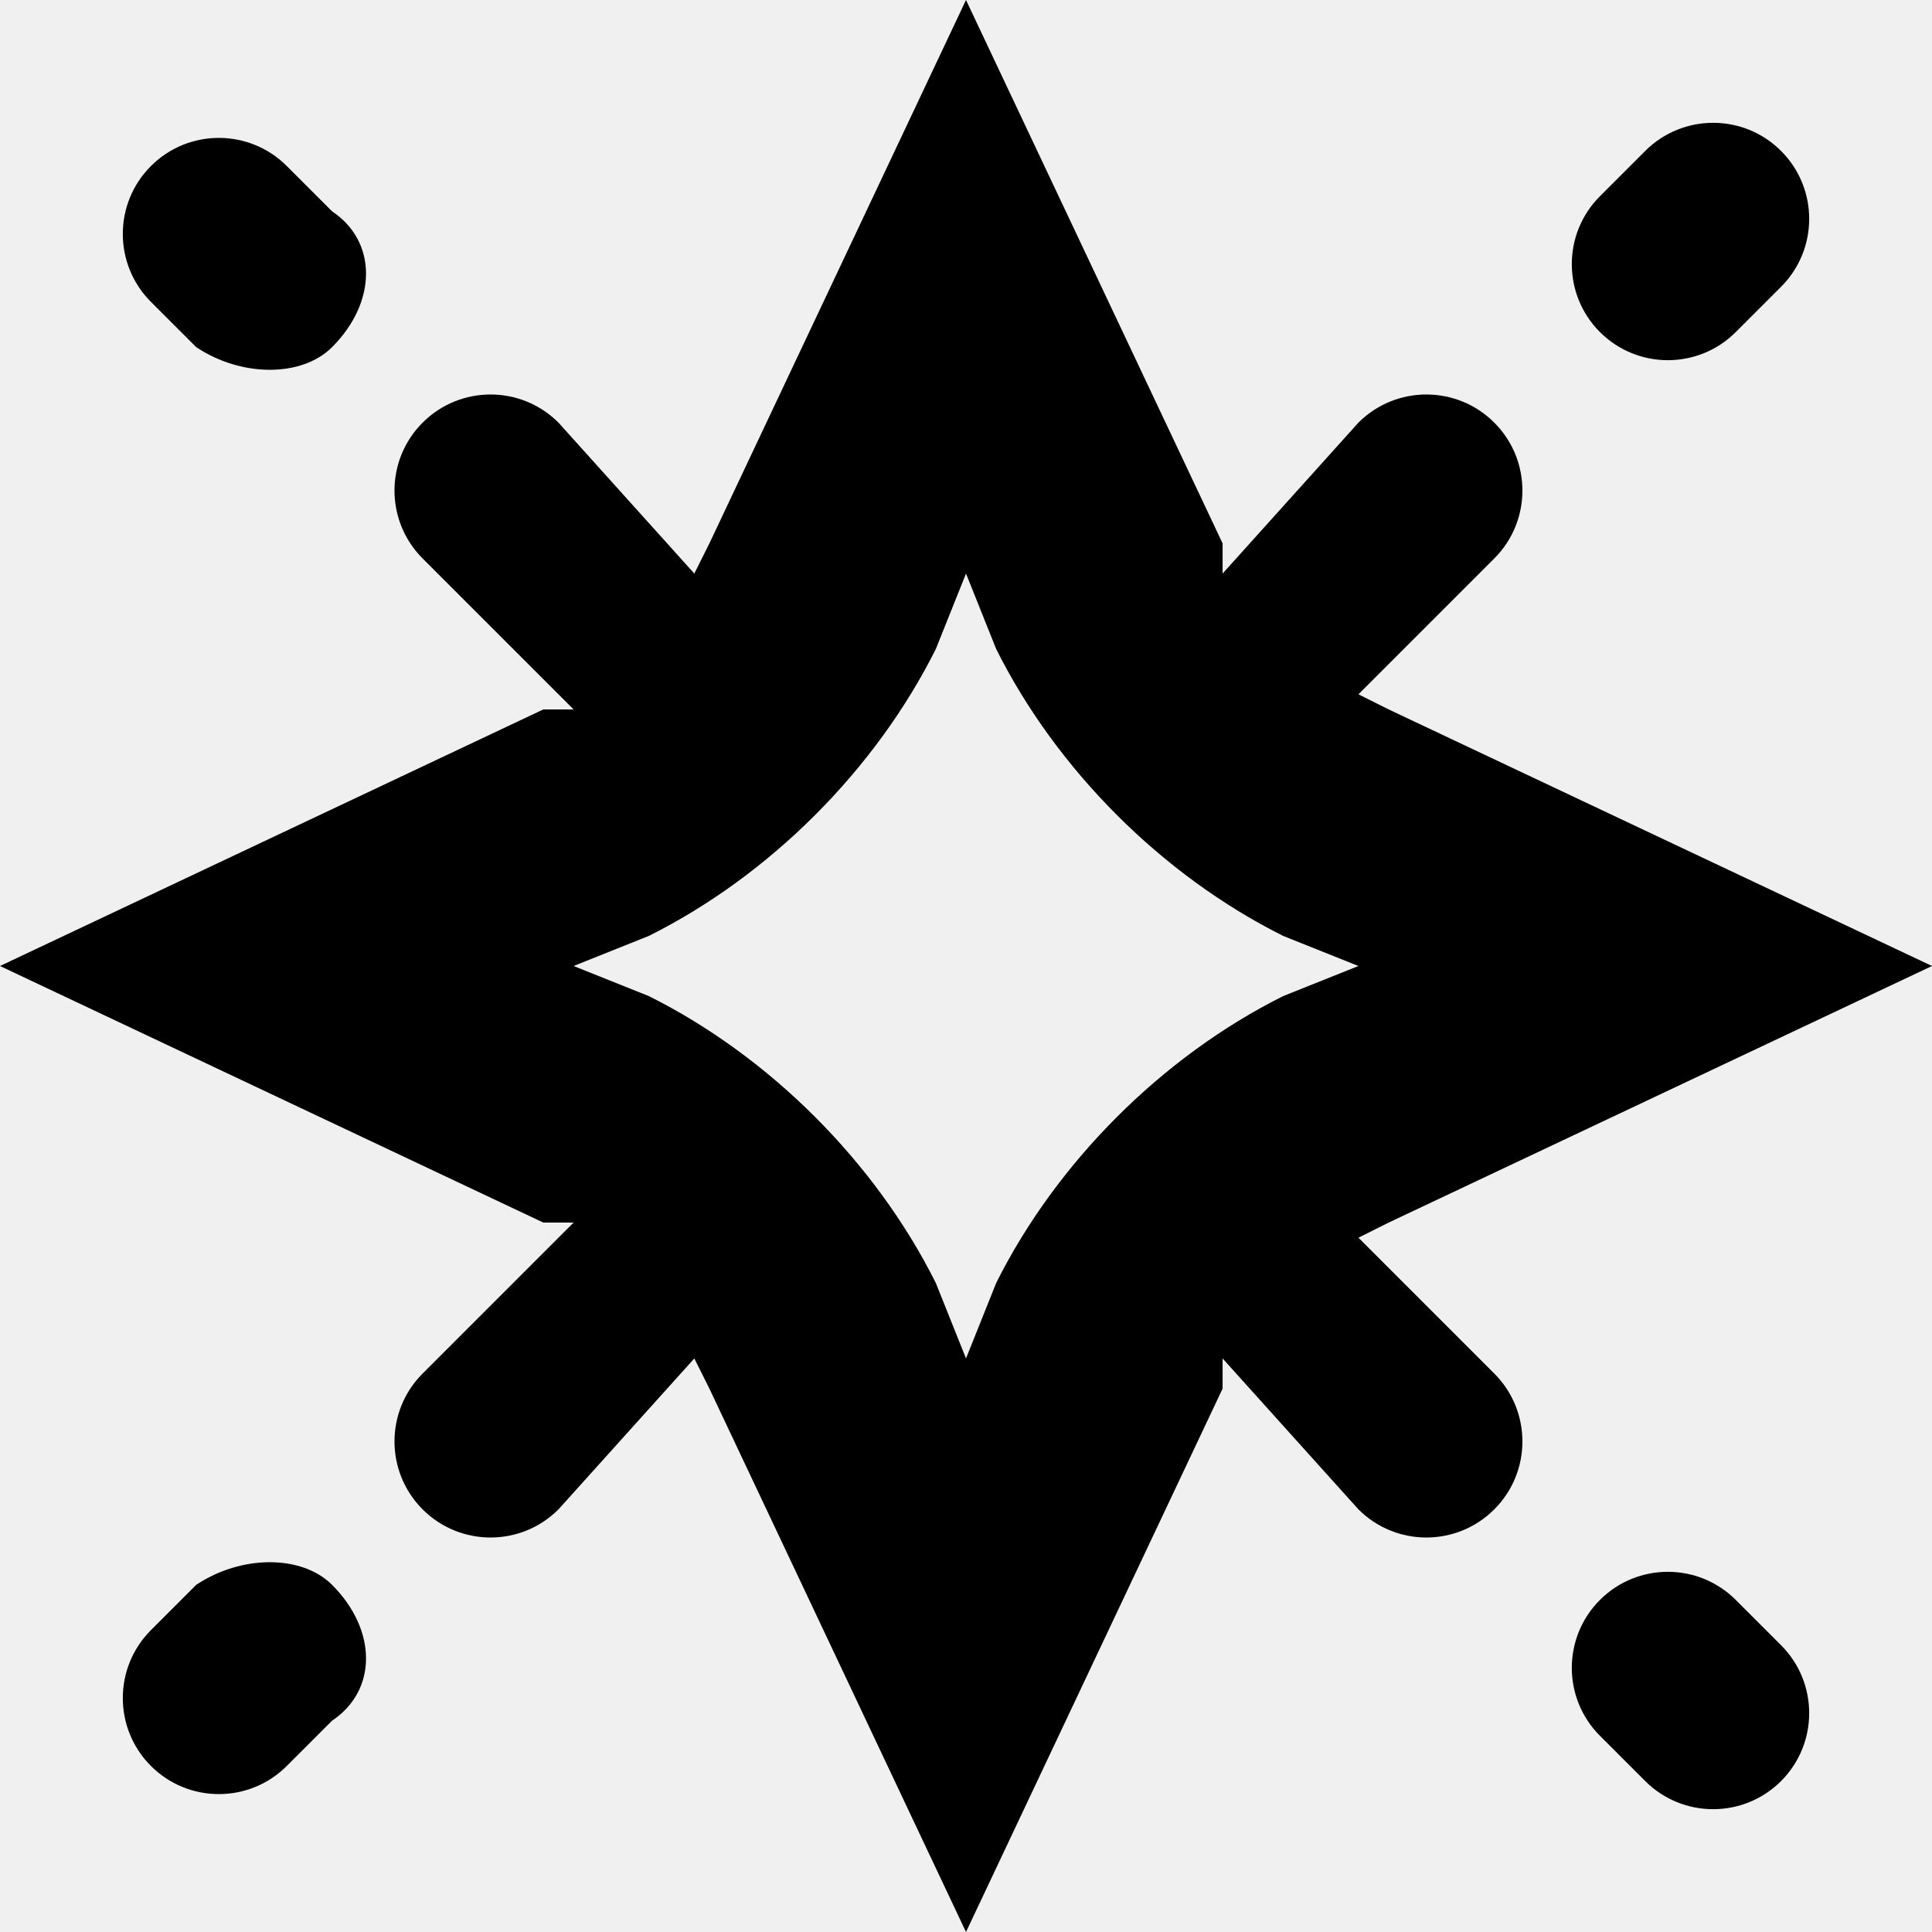
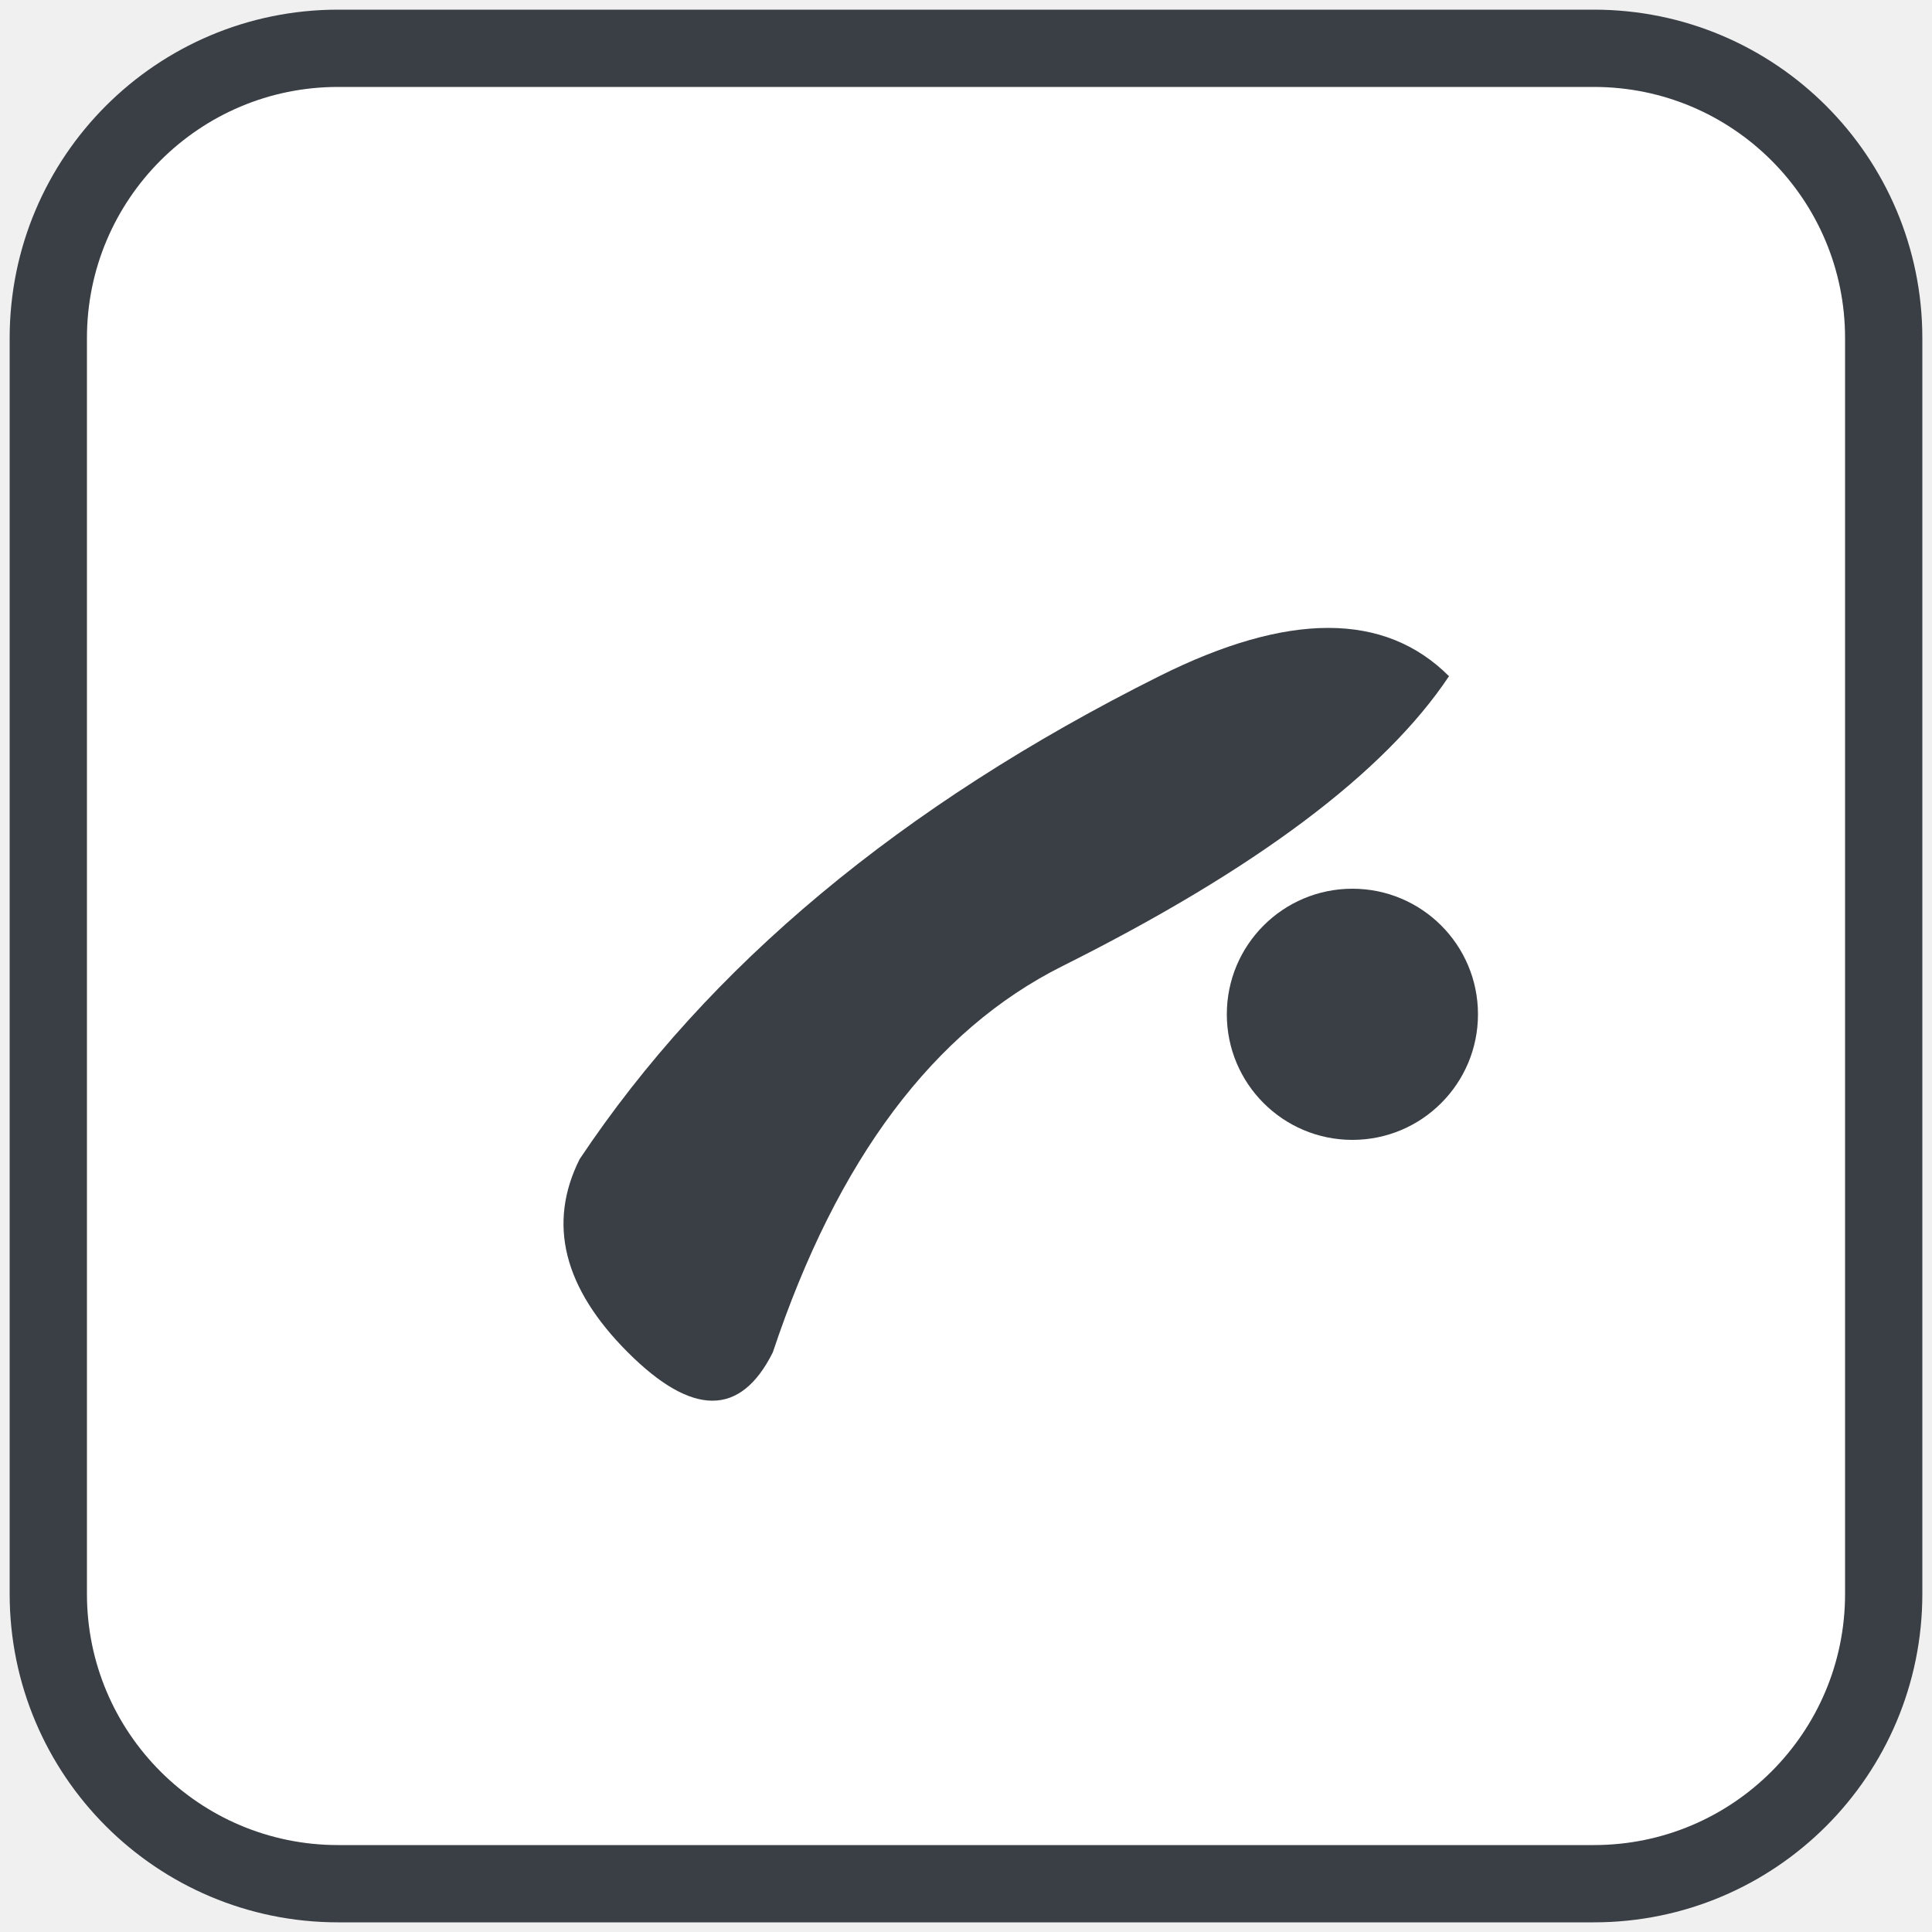
- <svg xmlns="http://www.w3.org/2000/svg" viewBox="0 0 128 128">
-   <path fill-rule="evenodd" d="M81 36 64 0 47 36l-1 2-9-10a6 6 0 0 0-9 9l10 10h-2L0 64l36 17h2L28 91a6 6 0 1 0 9 9l9-10 1 2 17 36 17-36v-2l9 10a6 6 0 1 0 9-9l-9-9 2-1 36-17-36-17-2-1 9-9a6 6 0 1 0-9-9l-9 10v-2Zm-17 2-2 5c-4 8-11 15-19 19l-5 2 5 2c8 4 15 11 19 19l2 5 2-5c4-8 11-15 19-19l5-2-5-2c-8-4-15-11-19-19l-2-5Z" clip-rule="evenodd" />
-   <path d="M118 19a6 6 0 0 0-9-9l-3 3a6 6 0 1 0 9 9l3-3Zm-96 4c-2 2-6 2-9 0l-3-3a6 6 0 1 1 9-9l3 3c3 2 3 6 0 9Zm0 82c-2-2-6-2-9 0l-3 3a6 6 0 1 0 9 9l3-3c3-2 3-6 0-9Zm96 4a6 6 0 0 1-9 9l-3-3a6 6 0 1 1 9-9l3 3Z" />
-   <style>path{fill:#000}@media (prefers-color-scheme:dark){path{fill:#fff}}</style>
+ <svg xmlns="http://www.w3.org/2000/svg" width="200" height="200" viewBox="0 0 200 200" fill="none">
+   <rect x="5" y="5" width="190" height="190" rx="30" stroke="#3A3F45" stroke-width="8" fill="white" />
+   <path d="M60 120         Q80 90 120 70         Q140 60 150 70         Q140 85 110 100         Q90 110 80 140         Q75 150 65 140         Q55 130 60 120 Z" fill="#3A3F45" />
+   <circle cx="140" cy="105" r="13" fill="#3A3F45" />
</svg>
